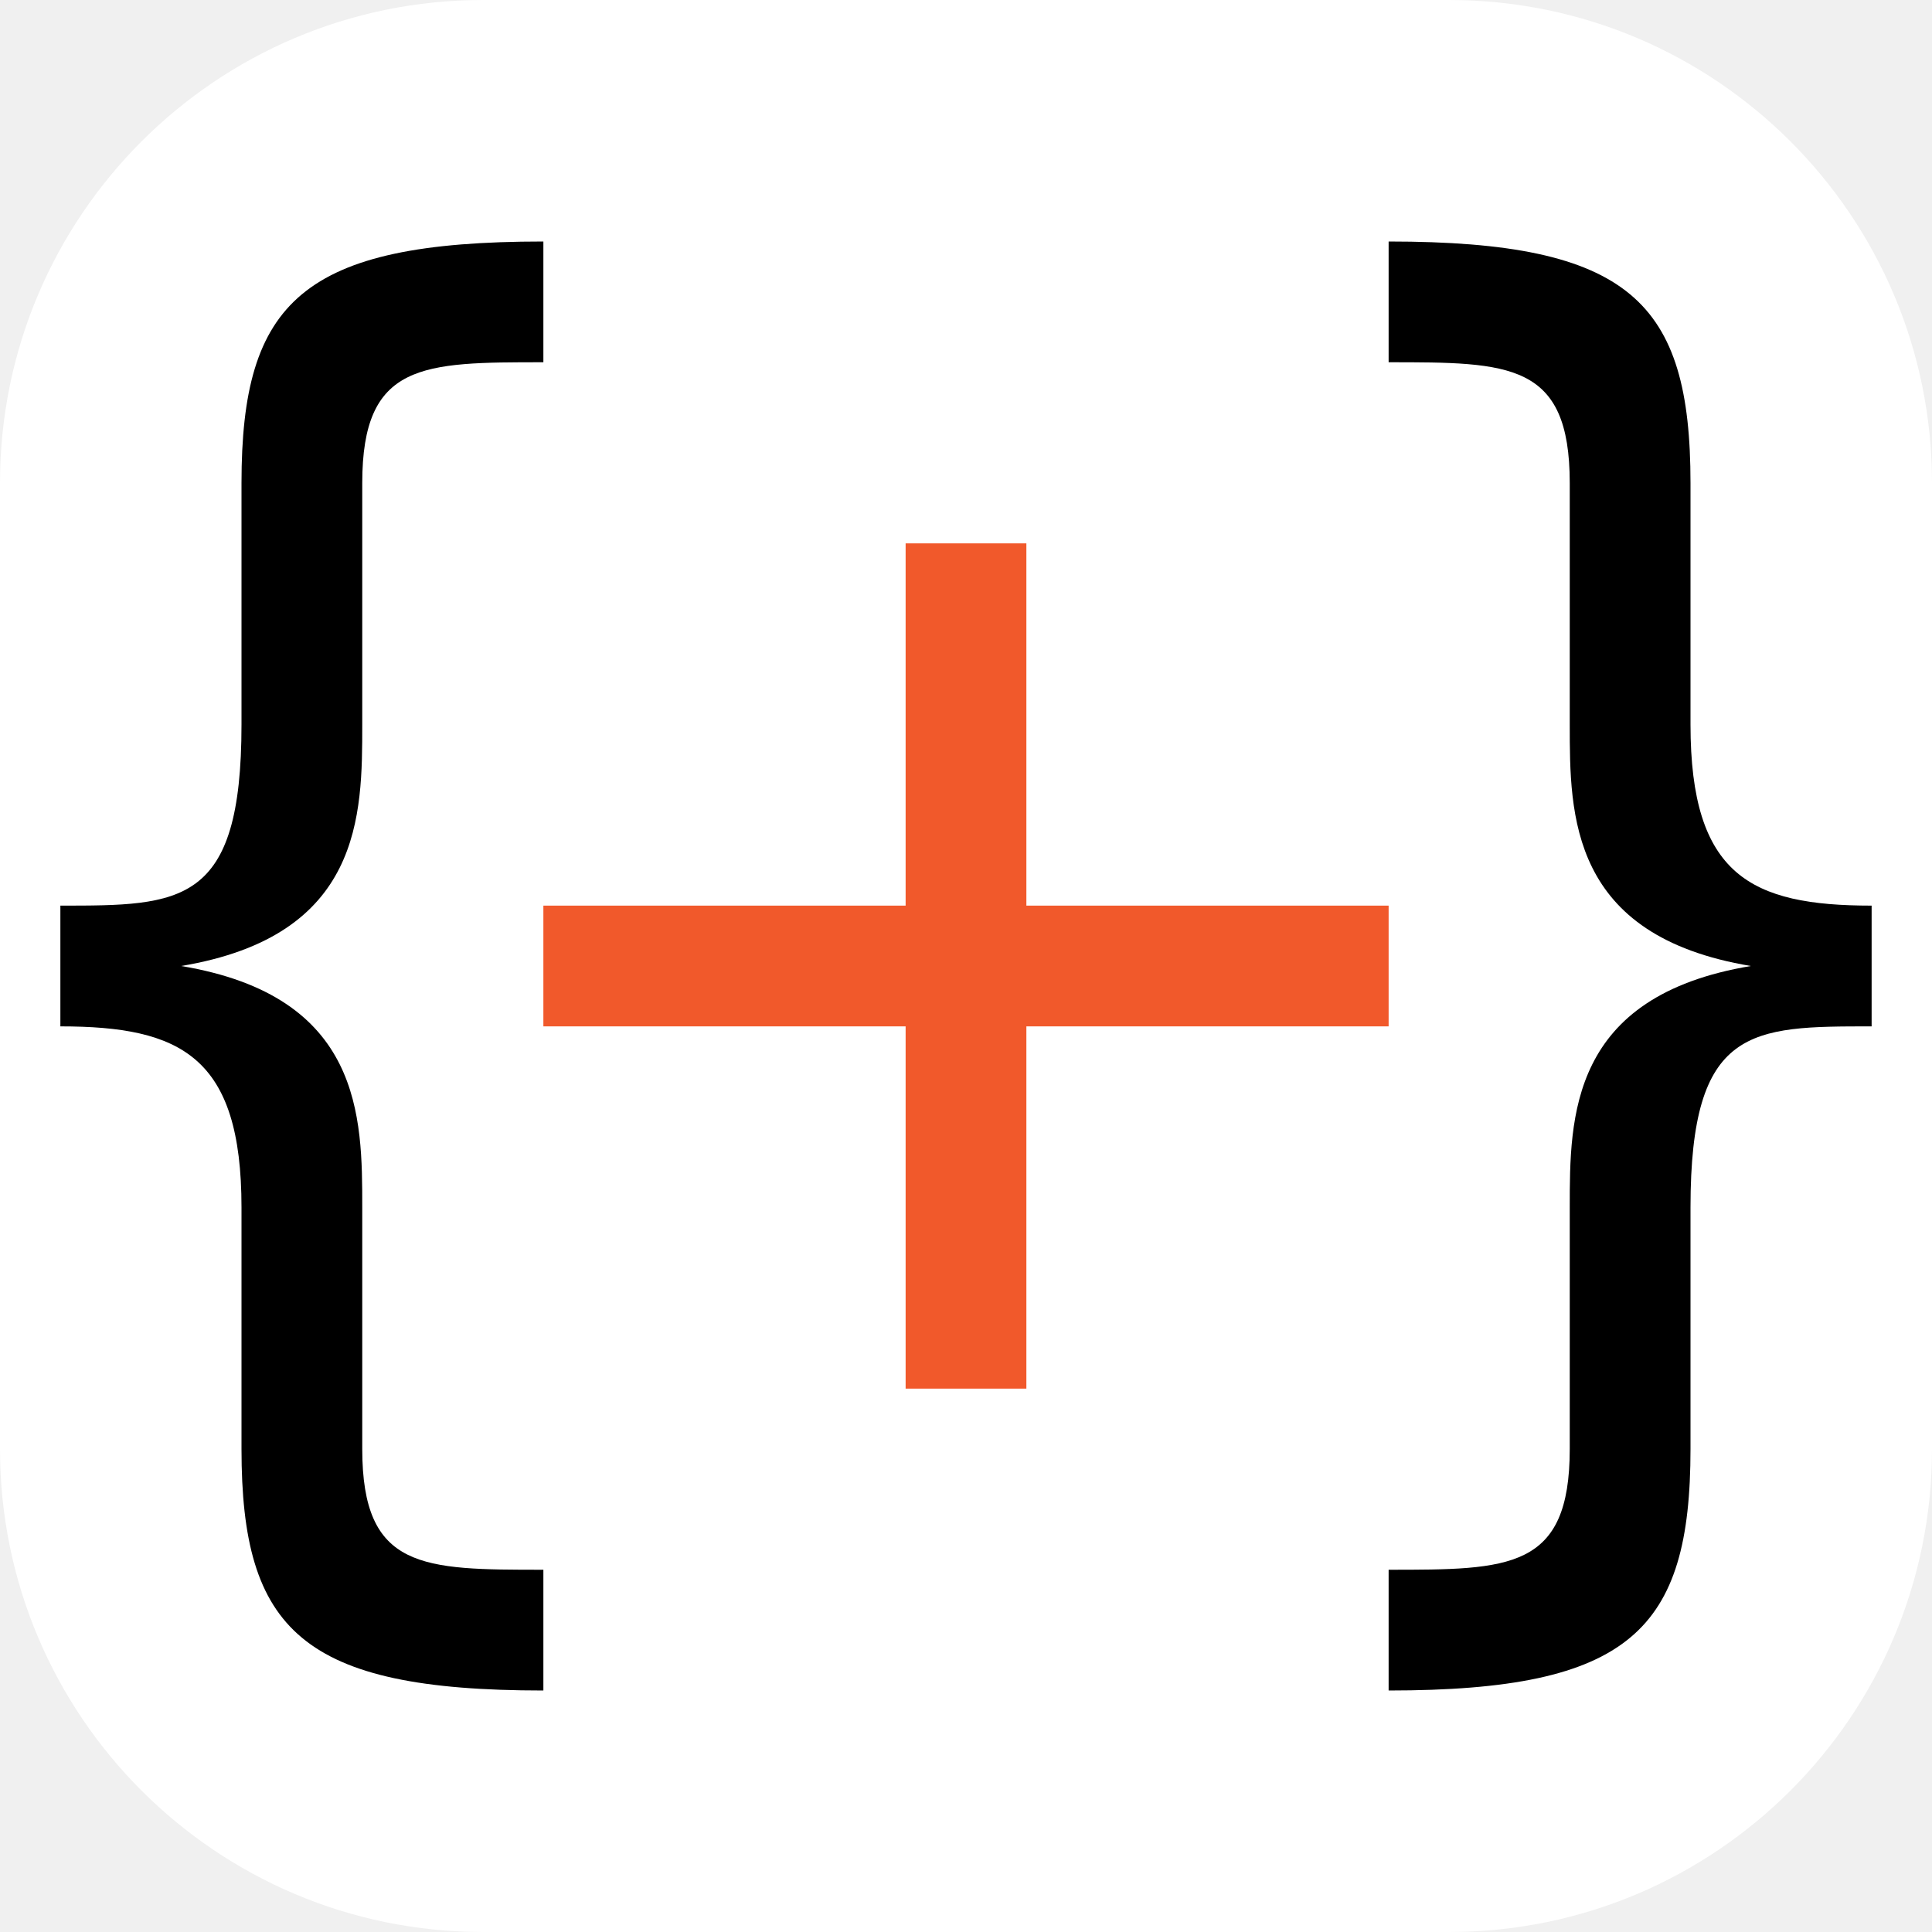
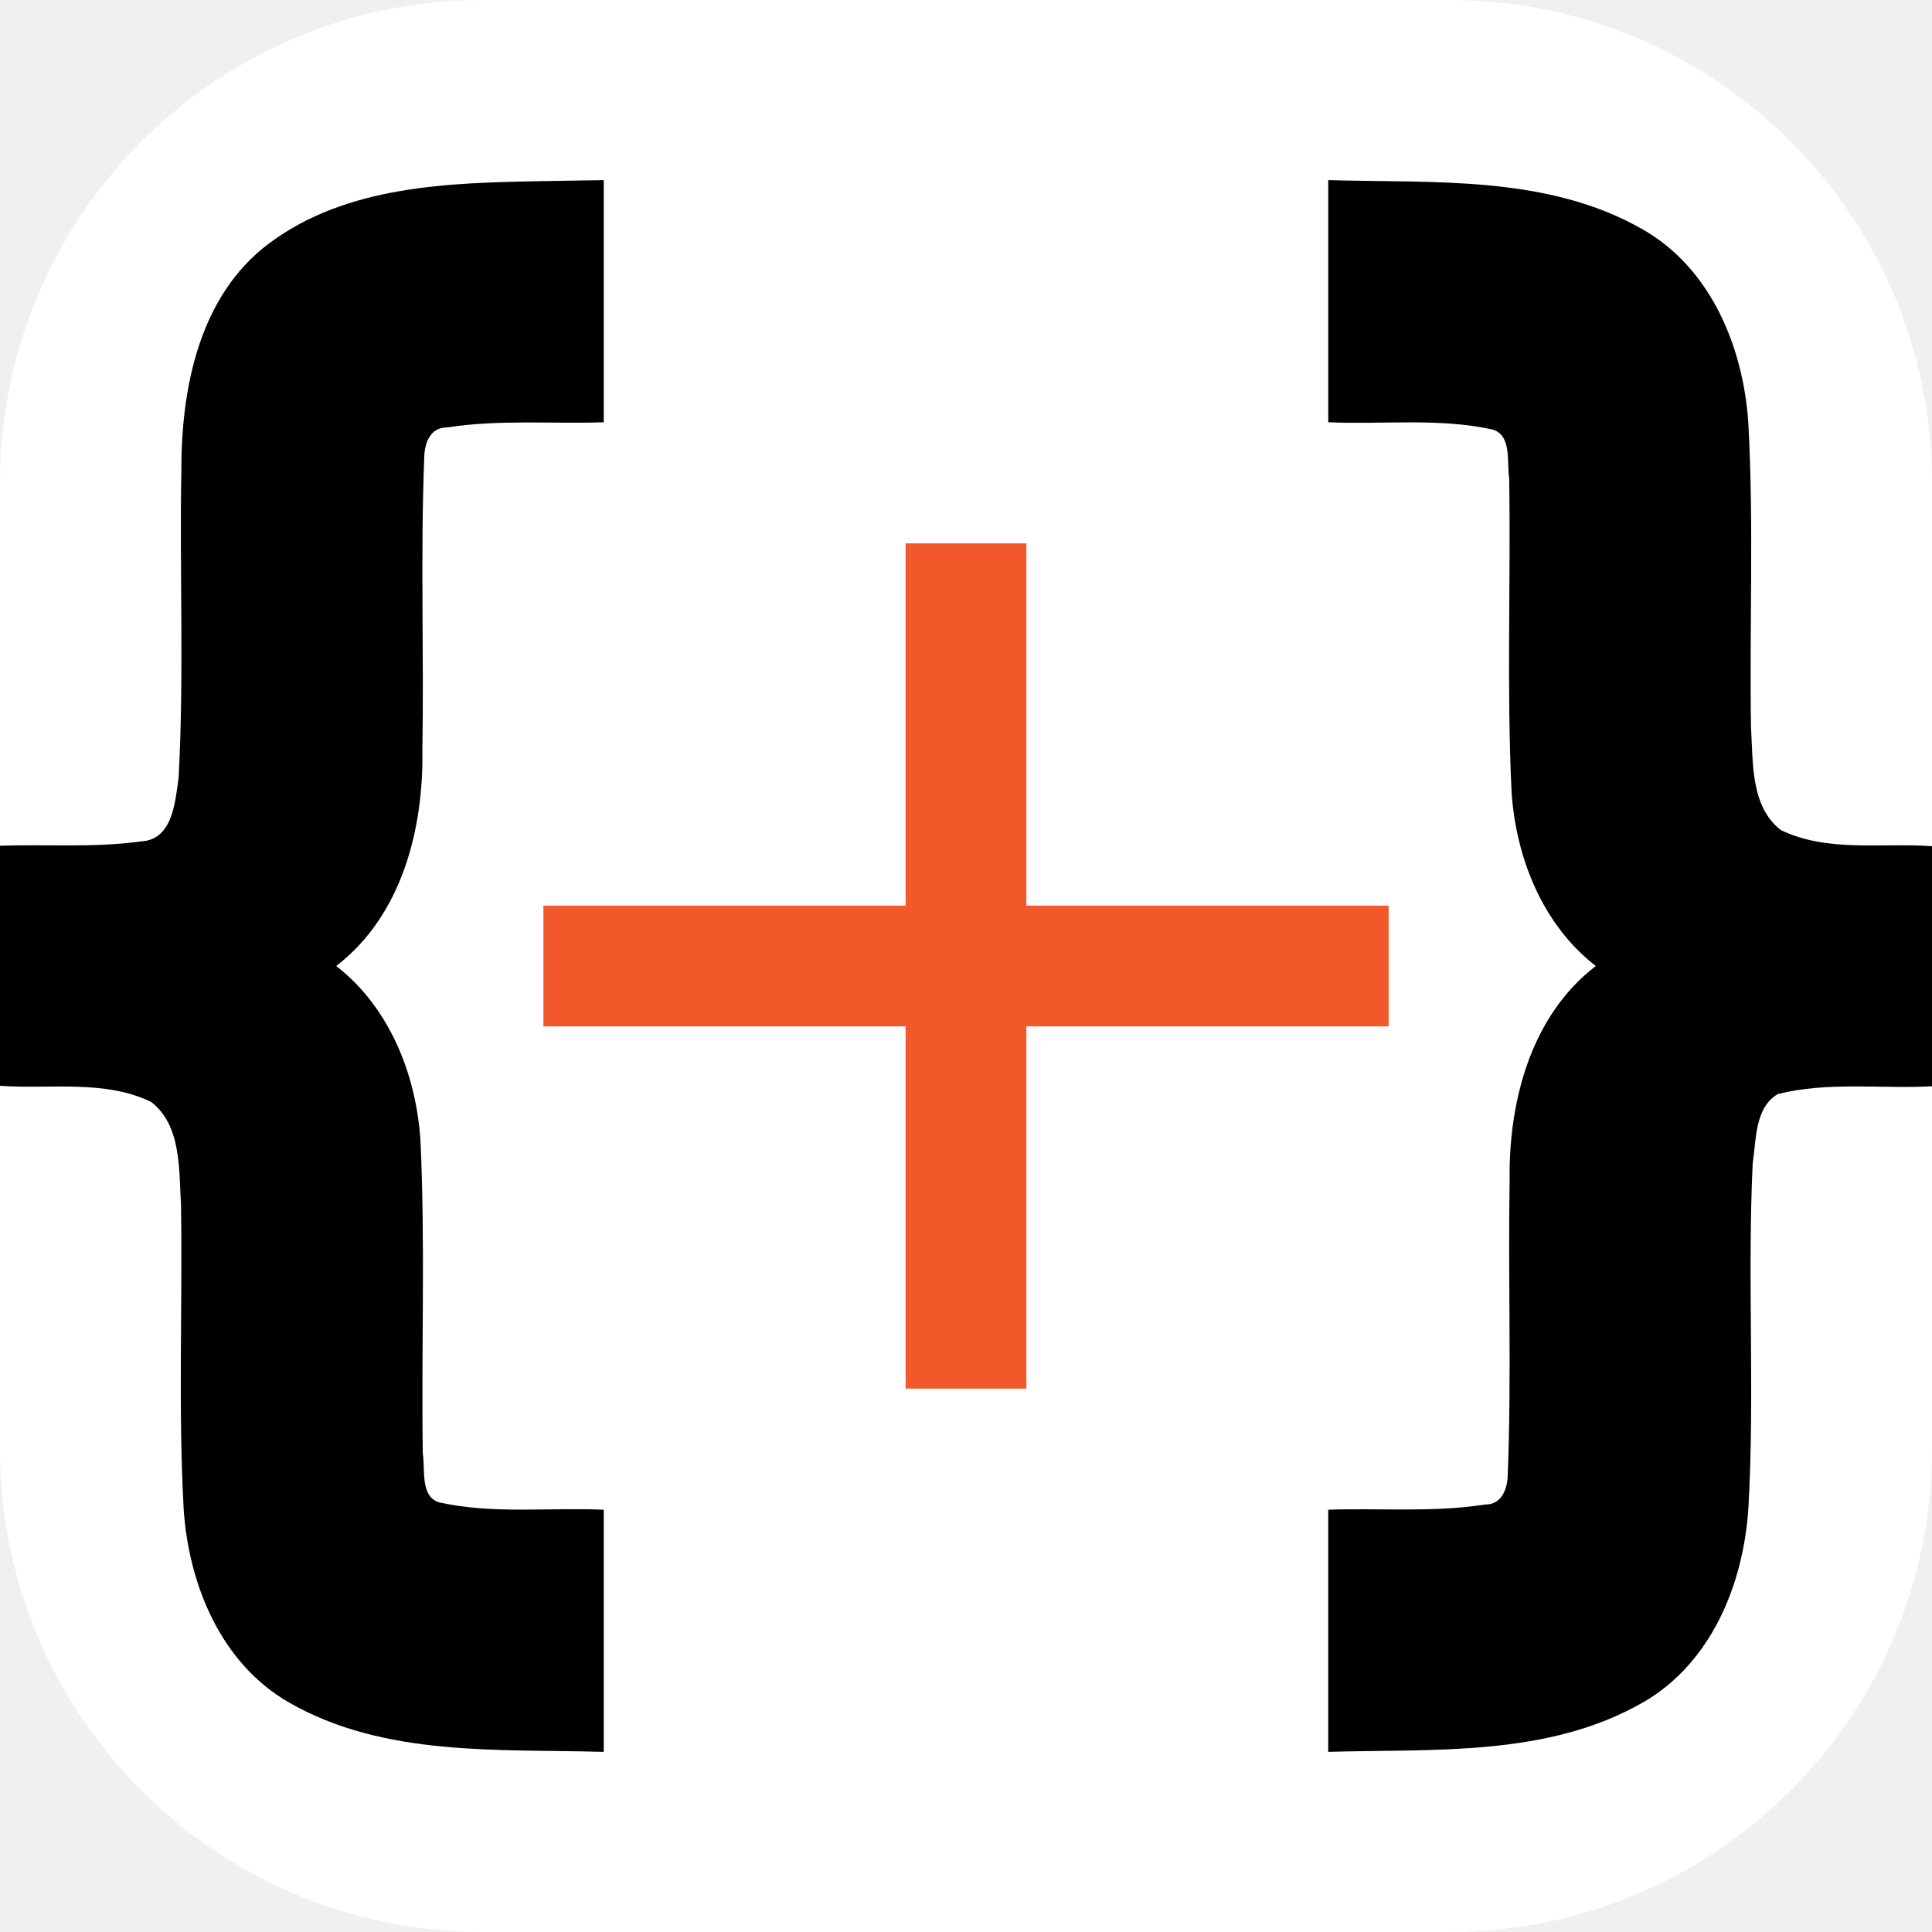
<svg xmlns="http://www.w3.org/2000/svg" width="64" height="64" version="1.1" viewBox="0 0 64 64" id="svg5">
  <defs id="defs5" />
  <rect width="64" height="64" ry="16" fill="#ffffff" id="background" x="0" y="0" style="display:inline" />
  <path id="plus" style="font-weight:bold;font-size:48px;line-height:1.25;font-family:Roboto;-inkscape-font-specification:'Roboto, Bold';fill:#f1592b" d="M 30,30 H 18 v 4 h 12 v 12 h 4 V 34 H 46 V 30 H 34 V 18 h -4 z" />
-   <path style="font-weight:bold;font-size:48px;line-height:1.25;font-family:Roboto;-inkscape-font-specification:'Roboto, Bold'" d="m 2,34 v -4 c 4,0 6,0 6,-6 V 16 C 8,10 10,8 18,8 v 4 c -4,0 -6,0 -6,4 v 8 c 0,3 0,7 -6,8 6,1 6,5 6,8 0,1 0,7 0,8 0,4 2,4 6,4 v 4 C 10,56 8,54 8,48 V 40 C 8,35 6,34 2,34 Z" id="left" />
-   <path style="font-weight:bold;font-size:48px;line-height:1.25;font-family:Roboto;-inkscape-font-specification:'Roboto, Bold'" d="m 62,30 v 4 c -4,0 -6,0 -6,6 v 8 c 0,6 -2,8 -10,8 v -4 c 4,0 6,0 6,-4 v -8 c 0,-3 0,-7 6,-8 -6,-1 -6,-5 -6,-8 0,-1 0,-7 0,-8 0,-4 -2,-4 -6,-4 V 8 c 8,0 10,2 10,8 v 8 c 0,5 2,6 6,6 z" id="right" />
+   <path id="left" style="font-weight:bold;font-size:48px;line-height:1.25;font-family:Roboto;-inkscape-font-specification:'Roboto, Bold'" d="M 17.967,6 C 14.879,6.056 11.491,6.135 8.912,8.064 6.601,9.792 6.003,12.854 6.008,15.579 5.944,18.975 6.102,22.379 5.916,25.771 5.802,26.573 5.721,27.829 4.655,27.874 3.115,28.088 1.551,27.963 0,28.016 c 0,2.651 0,5.302 0,7.953 1.663,0.118 3.457,-0.214 5.006,0.533 1.013,0.783 0.918,2.251 0.99,3.405 0.053,3.353 -0.095,6.713 0.087,10.062 0.161,2.506 1.226,5.129 3.491,6.428 C 12.727,58.207 16.499,57.933 20,58.033 c 0,-2.674 0,-5.348 0,-8.021 -1.813,-0.081 -3.666,0.152 -5.449,-0.242 -0.642,-0.193 -0.46,-1.104 -0.545,-1.613 -0.054,-3.466 0.086,-6.938 -0.079,-10.401 C 13.78,35.58 12.898,33.364 11.137,32 c 2.162,-1.66 2.892,-4.505 2.855,-7.116 0.054,-3.245 -0.066,-6.497 0.062,-9.738 0.008,-0.462 0.197,-0.995 0.752,-0.985 C 16.521,13.891 18.27,14.046 20,13.988 20,11.314 20,8.641 20,5.967 19.322,5.978 18.645,5.989 17.967,6 Z" />
+   <path id="right" style="font-weight:bold;font-size:48px;line-height:1.25;font-family:Roboto;-inkscape-font-specification:'Roboto, Bold'" d="m 44,8 c 0,1.996 0,3.992 0,5.988 1.813,0.081 3.666,-0.152 5.449,0.242 0.642,0.193 0.46,1.104 0.545,1.613 0.054,3.466 -0.086,6.938 0.079,10.401 0.147,2.176 1.028,4.392 2.79,5.756 -2.162,1.66 -2.892,4.505 -2.855,7.116 -0.054,3.245 0.066,6.497 -0.062,9.738 -0.008,0.462 -0.197,0.995 -0.752,0.985 -1.716,0.269 -3.465,0.114 -5.195,0.172 0,2.674 0,5.348 0,8.021 3.501,-0.1 7.273,0.173 10.426,-1.637 2.27,-1.302 3.333,-3.932 3.493,-6.443 0.215,-3.802 -0.04,-7.618 0.143,-11.421 0.118,-0.774 0.068,-1.846 0.833,-2.289 C 60.557,35.823 62.302,36.075 64,35.984 c 0,-2.651 0,-5.302 0,-7.953 -1.663,-0.118 -3.457,0.214 -5.006,-0.533 -1.013,-0.783 -0.918,-2.251 -0.99,-3.405 -0.053,-3.353 0.095,-6.713 -0.087,-10.062 C 57.756,11.525 56.691,8.902 54.426,7.604 51.273,5.793 47.501,6.067 44,5.967 44,6.645 44,7.322 44,8 Z" />
</svg>
